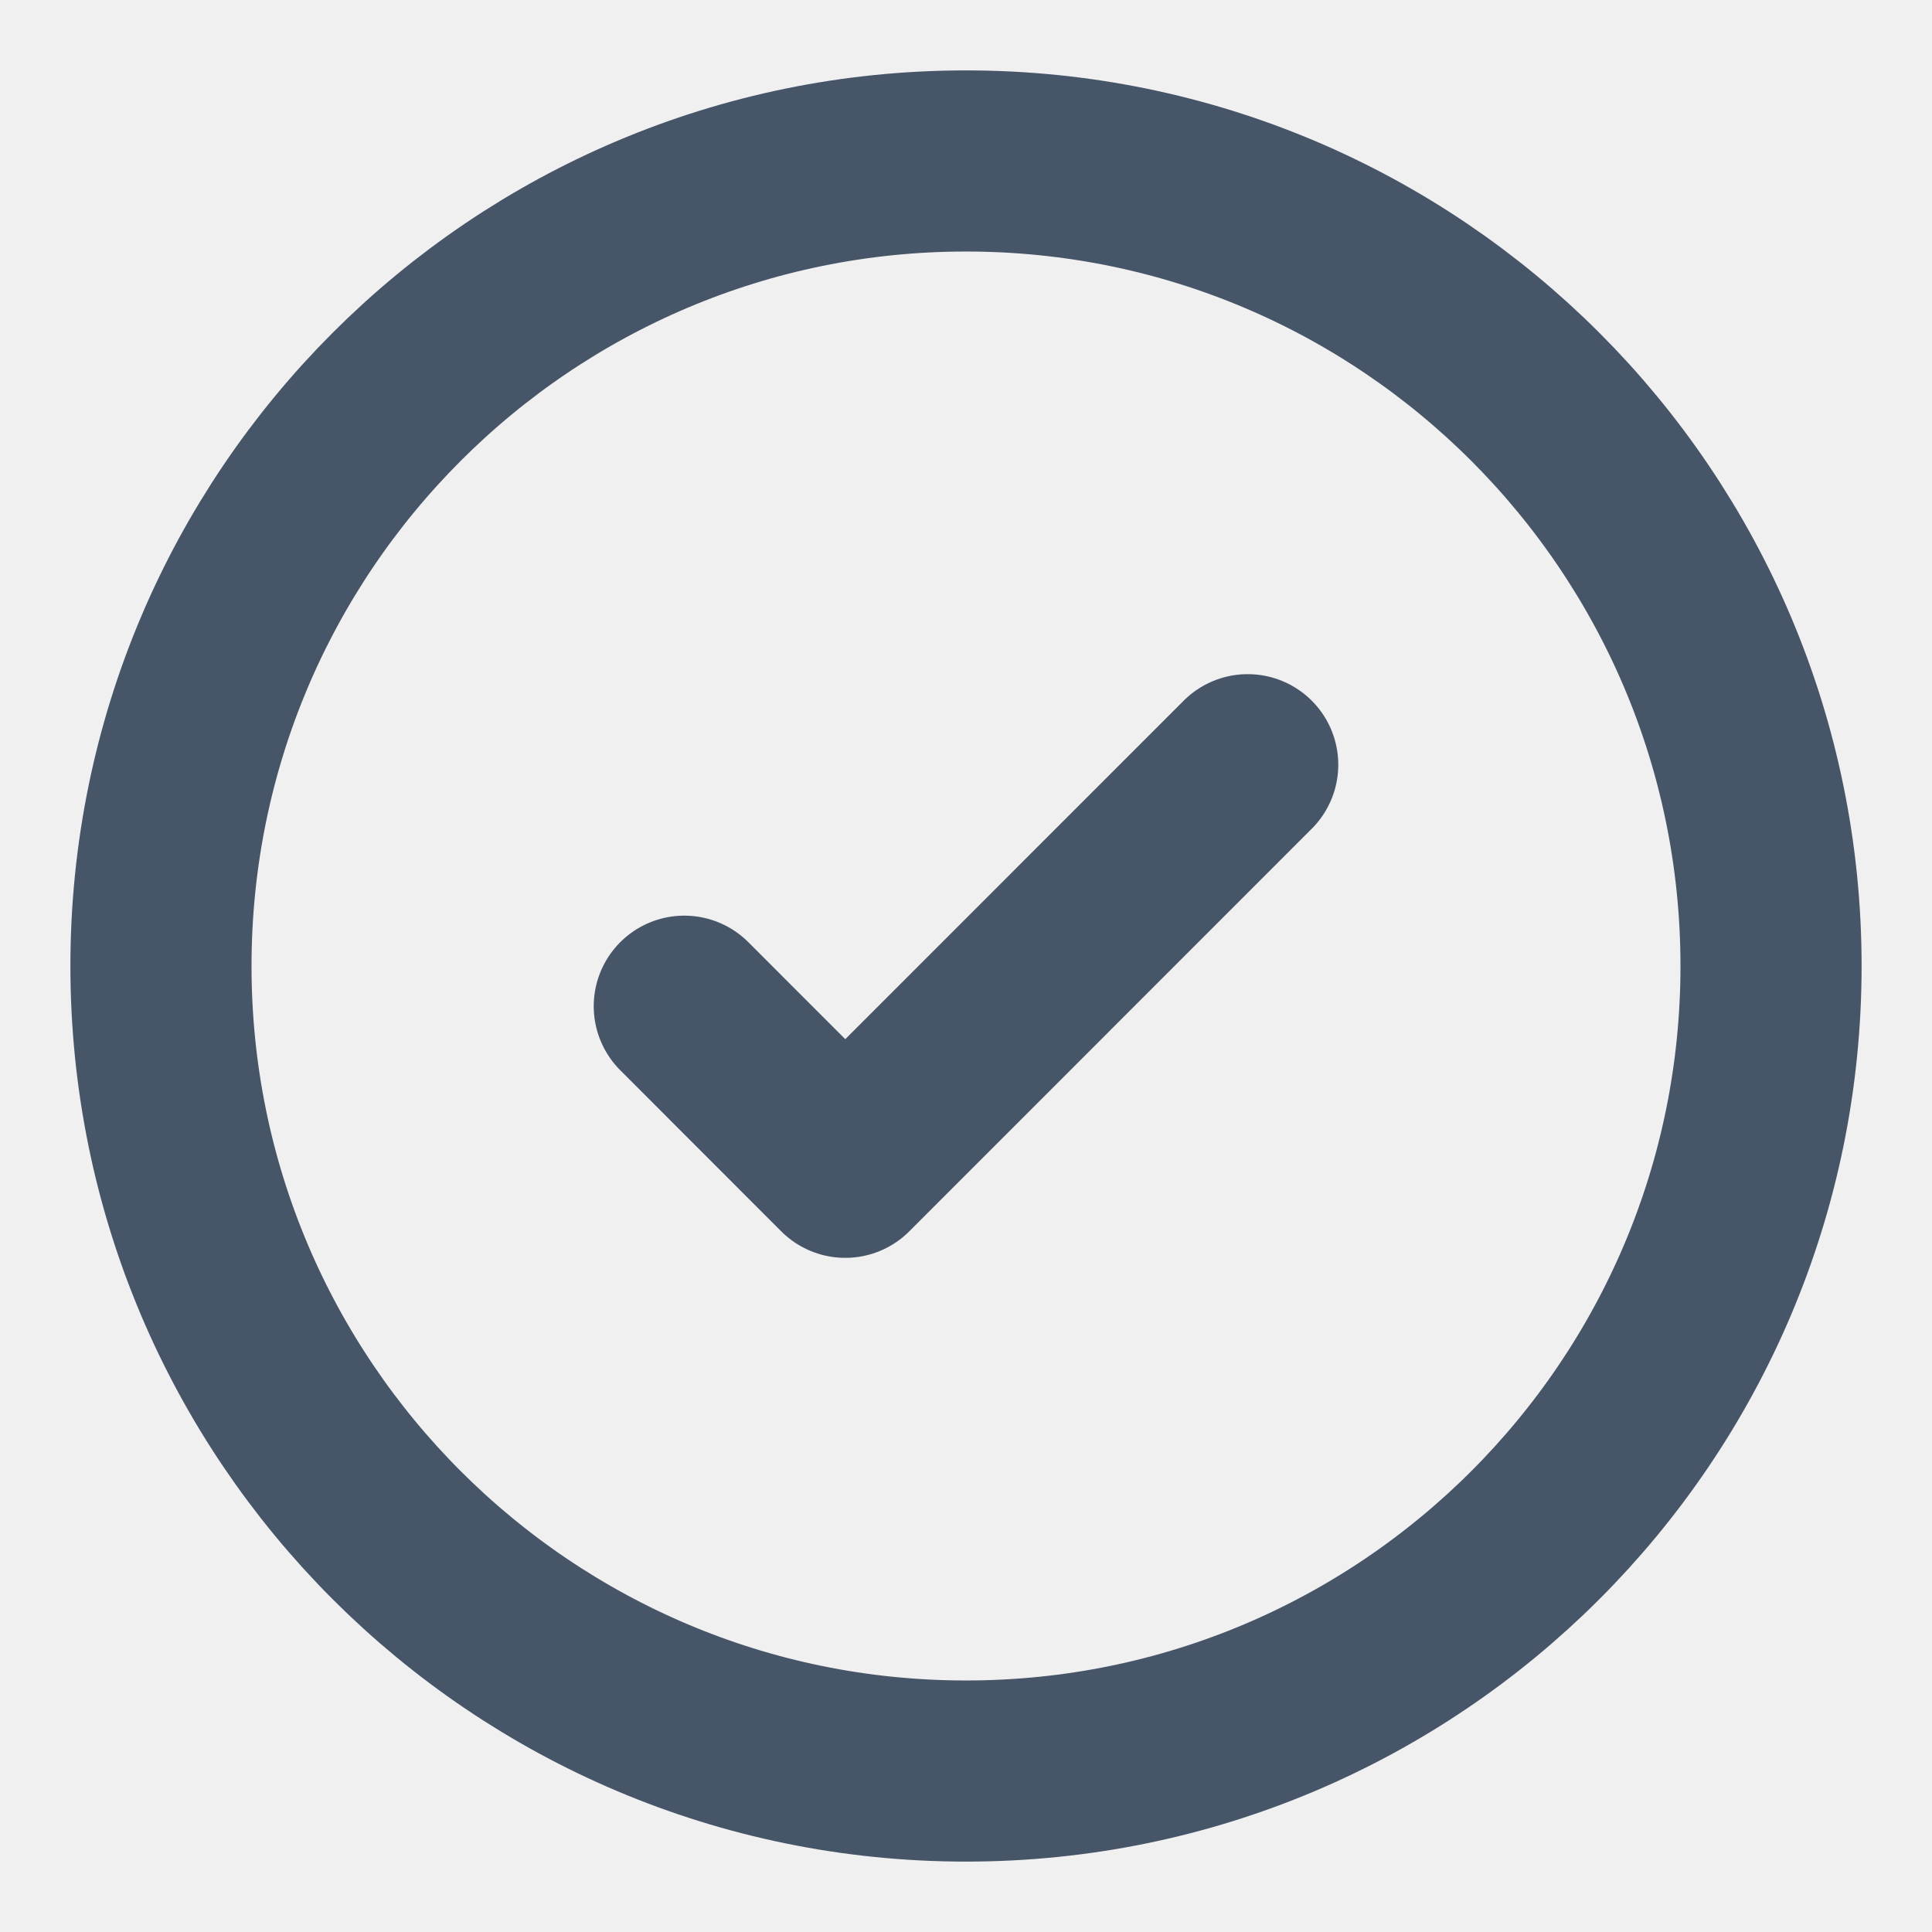
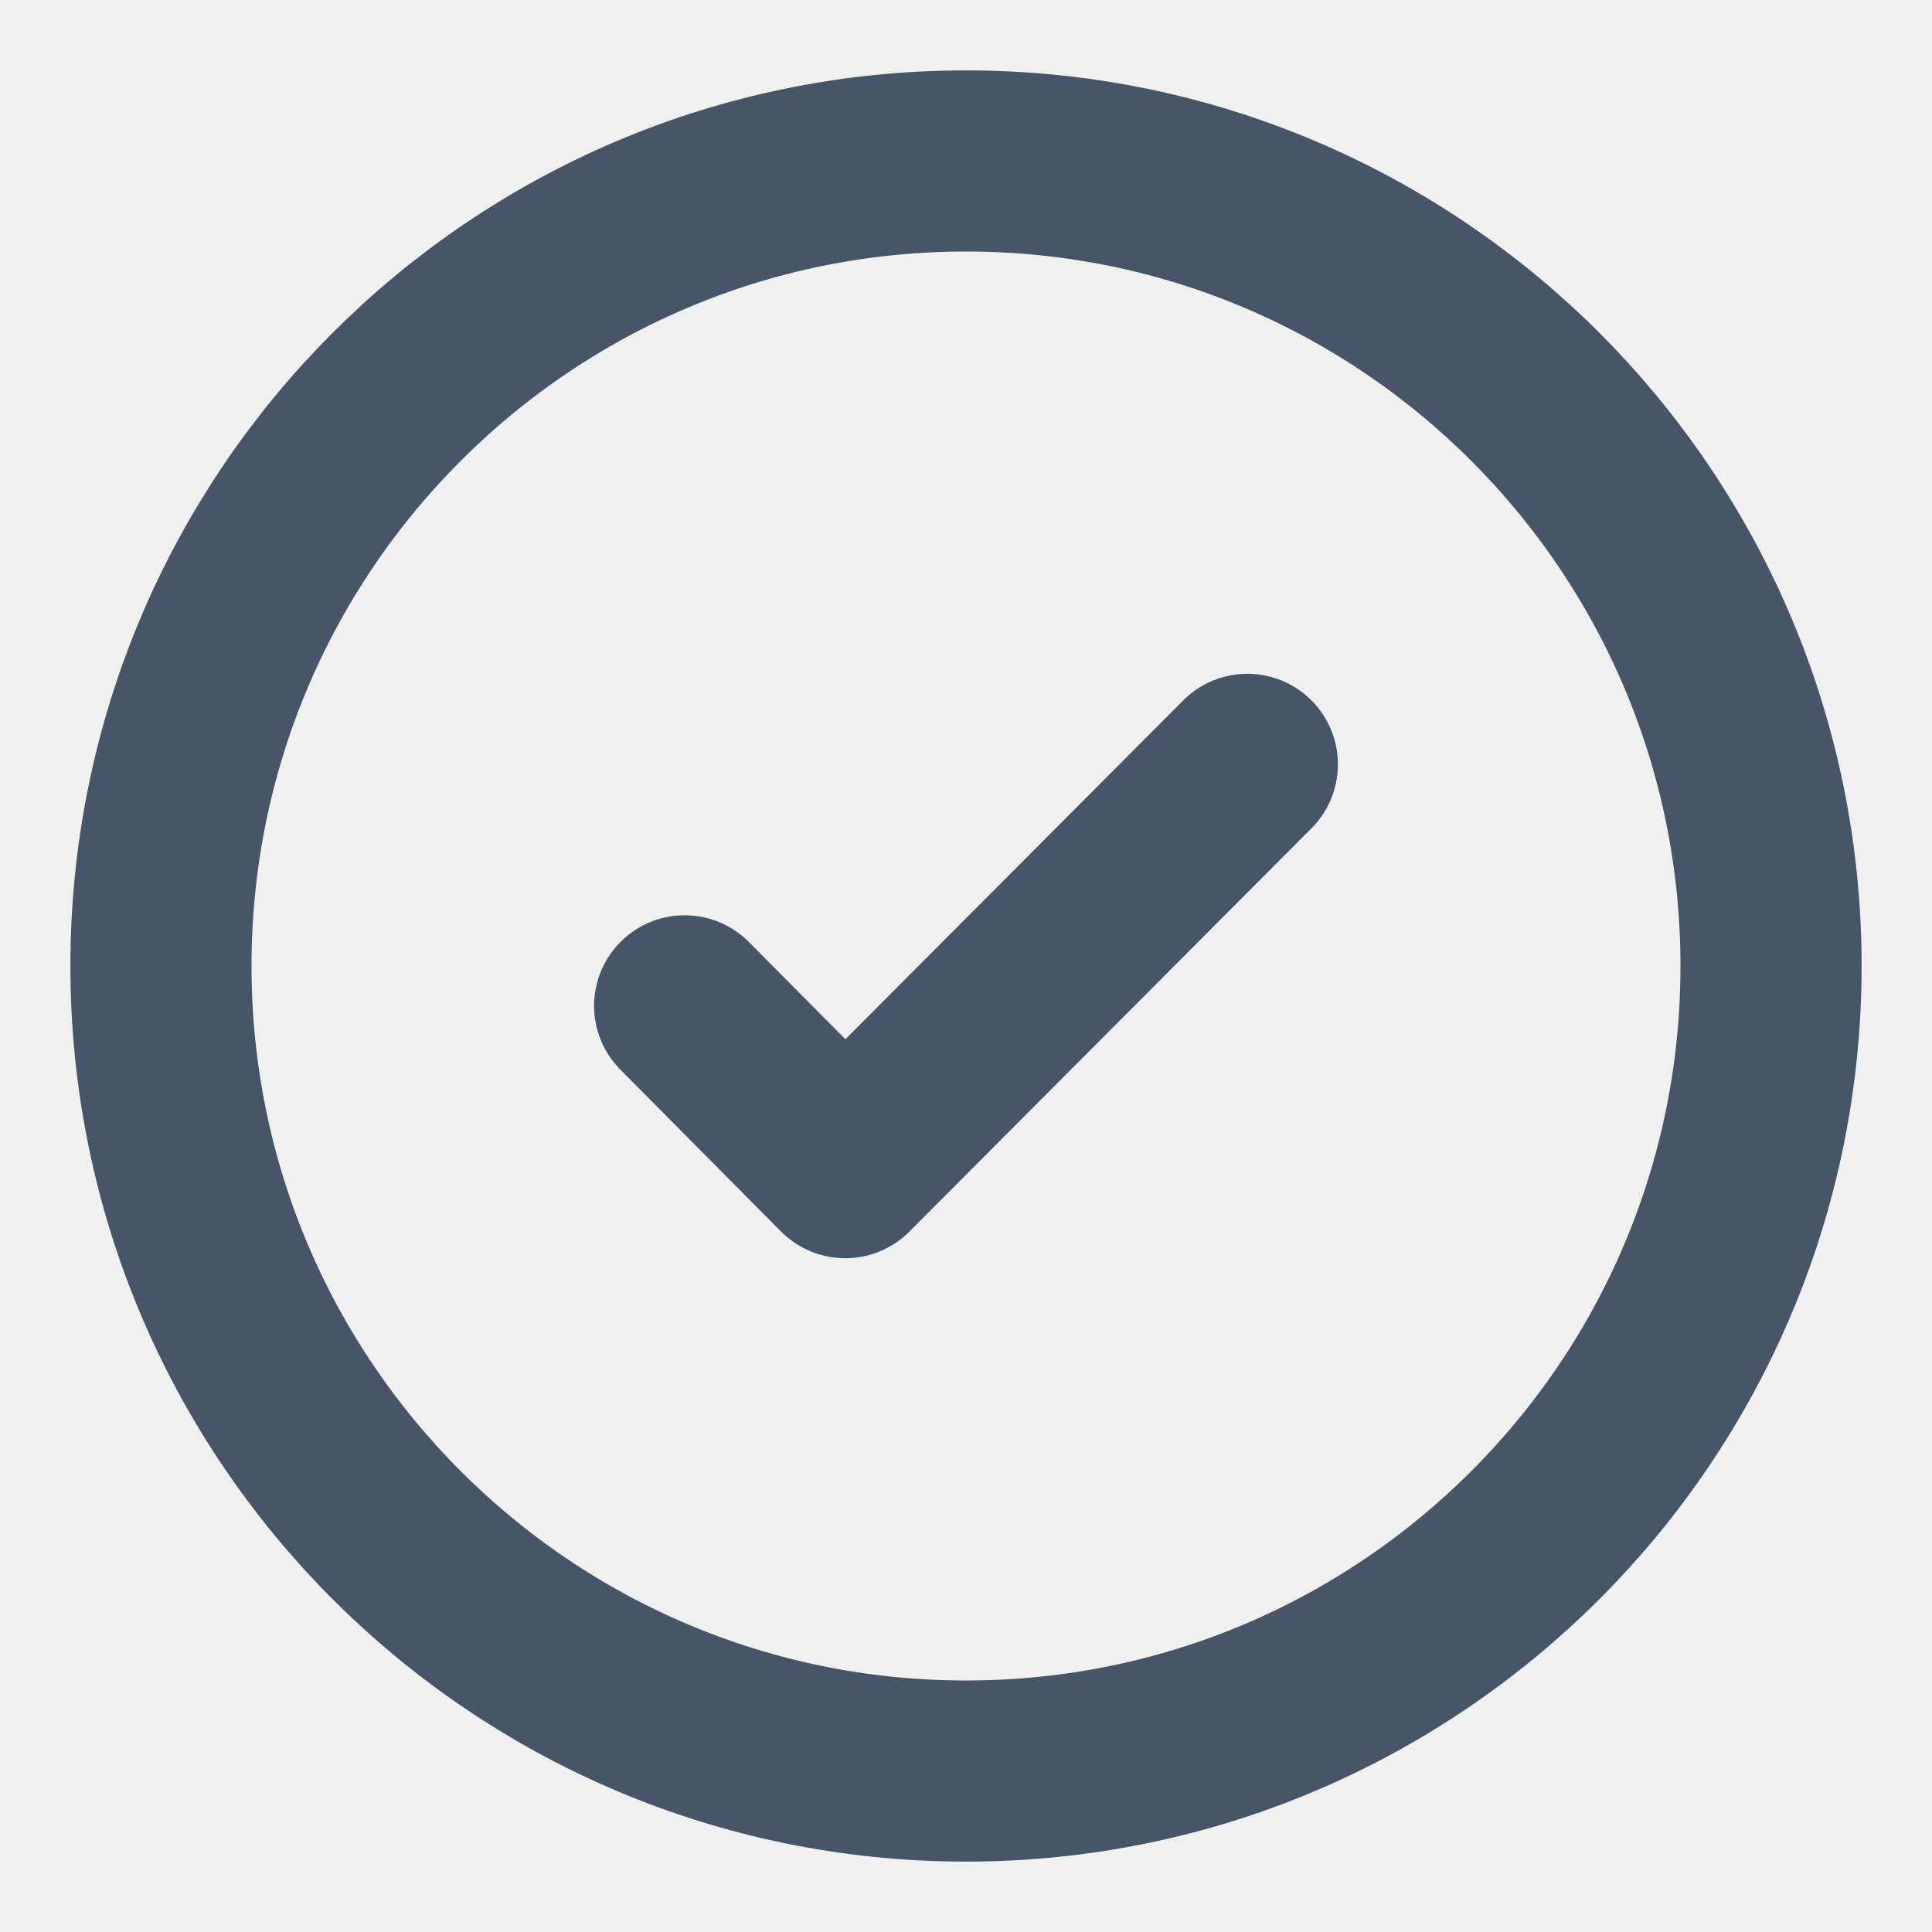
- <svg xmlns="http://www.w3.org/2000/svg" preserveAspectRatio="none" overflow="visible" style="display: block;" width="16" height="16" viewBox="0 0 16 16" fill="none">
-   <g id="Check Circle" clip-path="url(#clip0_0_246)">
-     <circle id="Vector" cx="8" cy="8" r="6.667" stroke-width="1.5" stroke="#475569" />
-     <path id="Vector_2" d="M5.667 8.333L7 9.667L10.333 6.333" stroke-width="1.5" stroke-linecap="round" stroke-linejoin="round" stroke="#475569" />
+ <svg xmlns="http://www.w3.org/2000/svg" width="16" height="16" viewBox="0 0 16 16" fill="none">
+   <g clip-path="url(#clip0_0_246)">
+     <circle cx="8" cy="8" r="6.667" stroke-width="1.5" stroke="#475569" />
+     <path d="M5.67 8.33L7 9.67L10.33 6.33" stroke-width="1.5" stroke-linecap="round" stroke-linejoin="round" stroke="#475569" />
  </g>
  <defs>
    <clipPath id="clip0_0_246">
      <rect width="16" height="16" fill="white" />
    </clipPath>
  </defs>
</svg>
